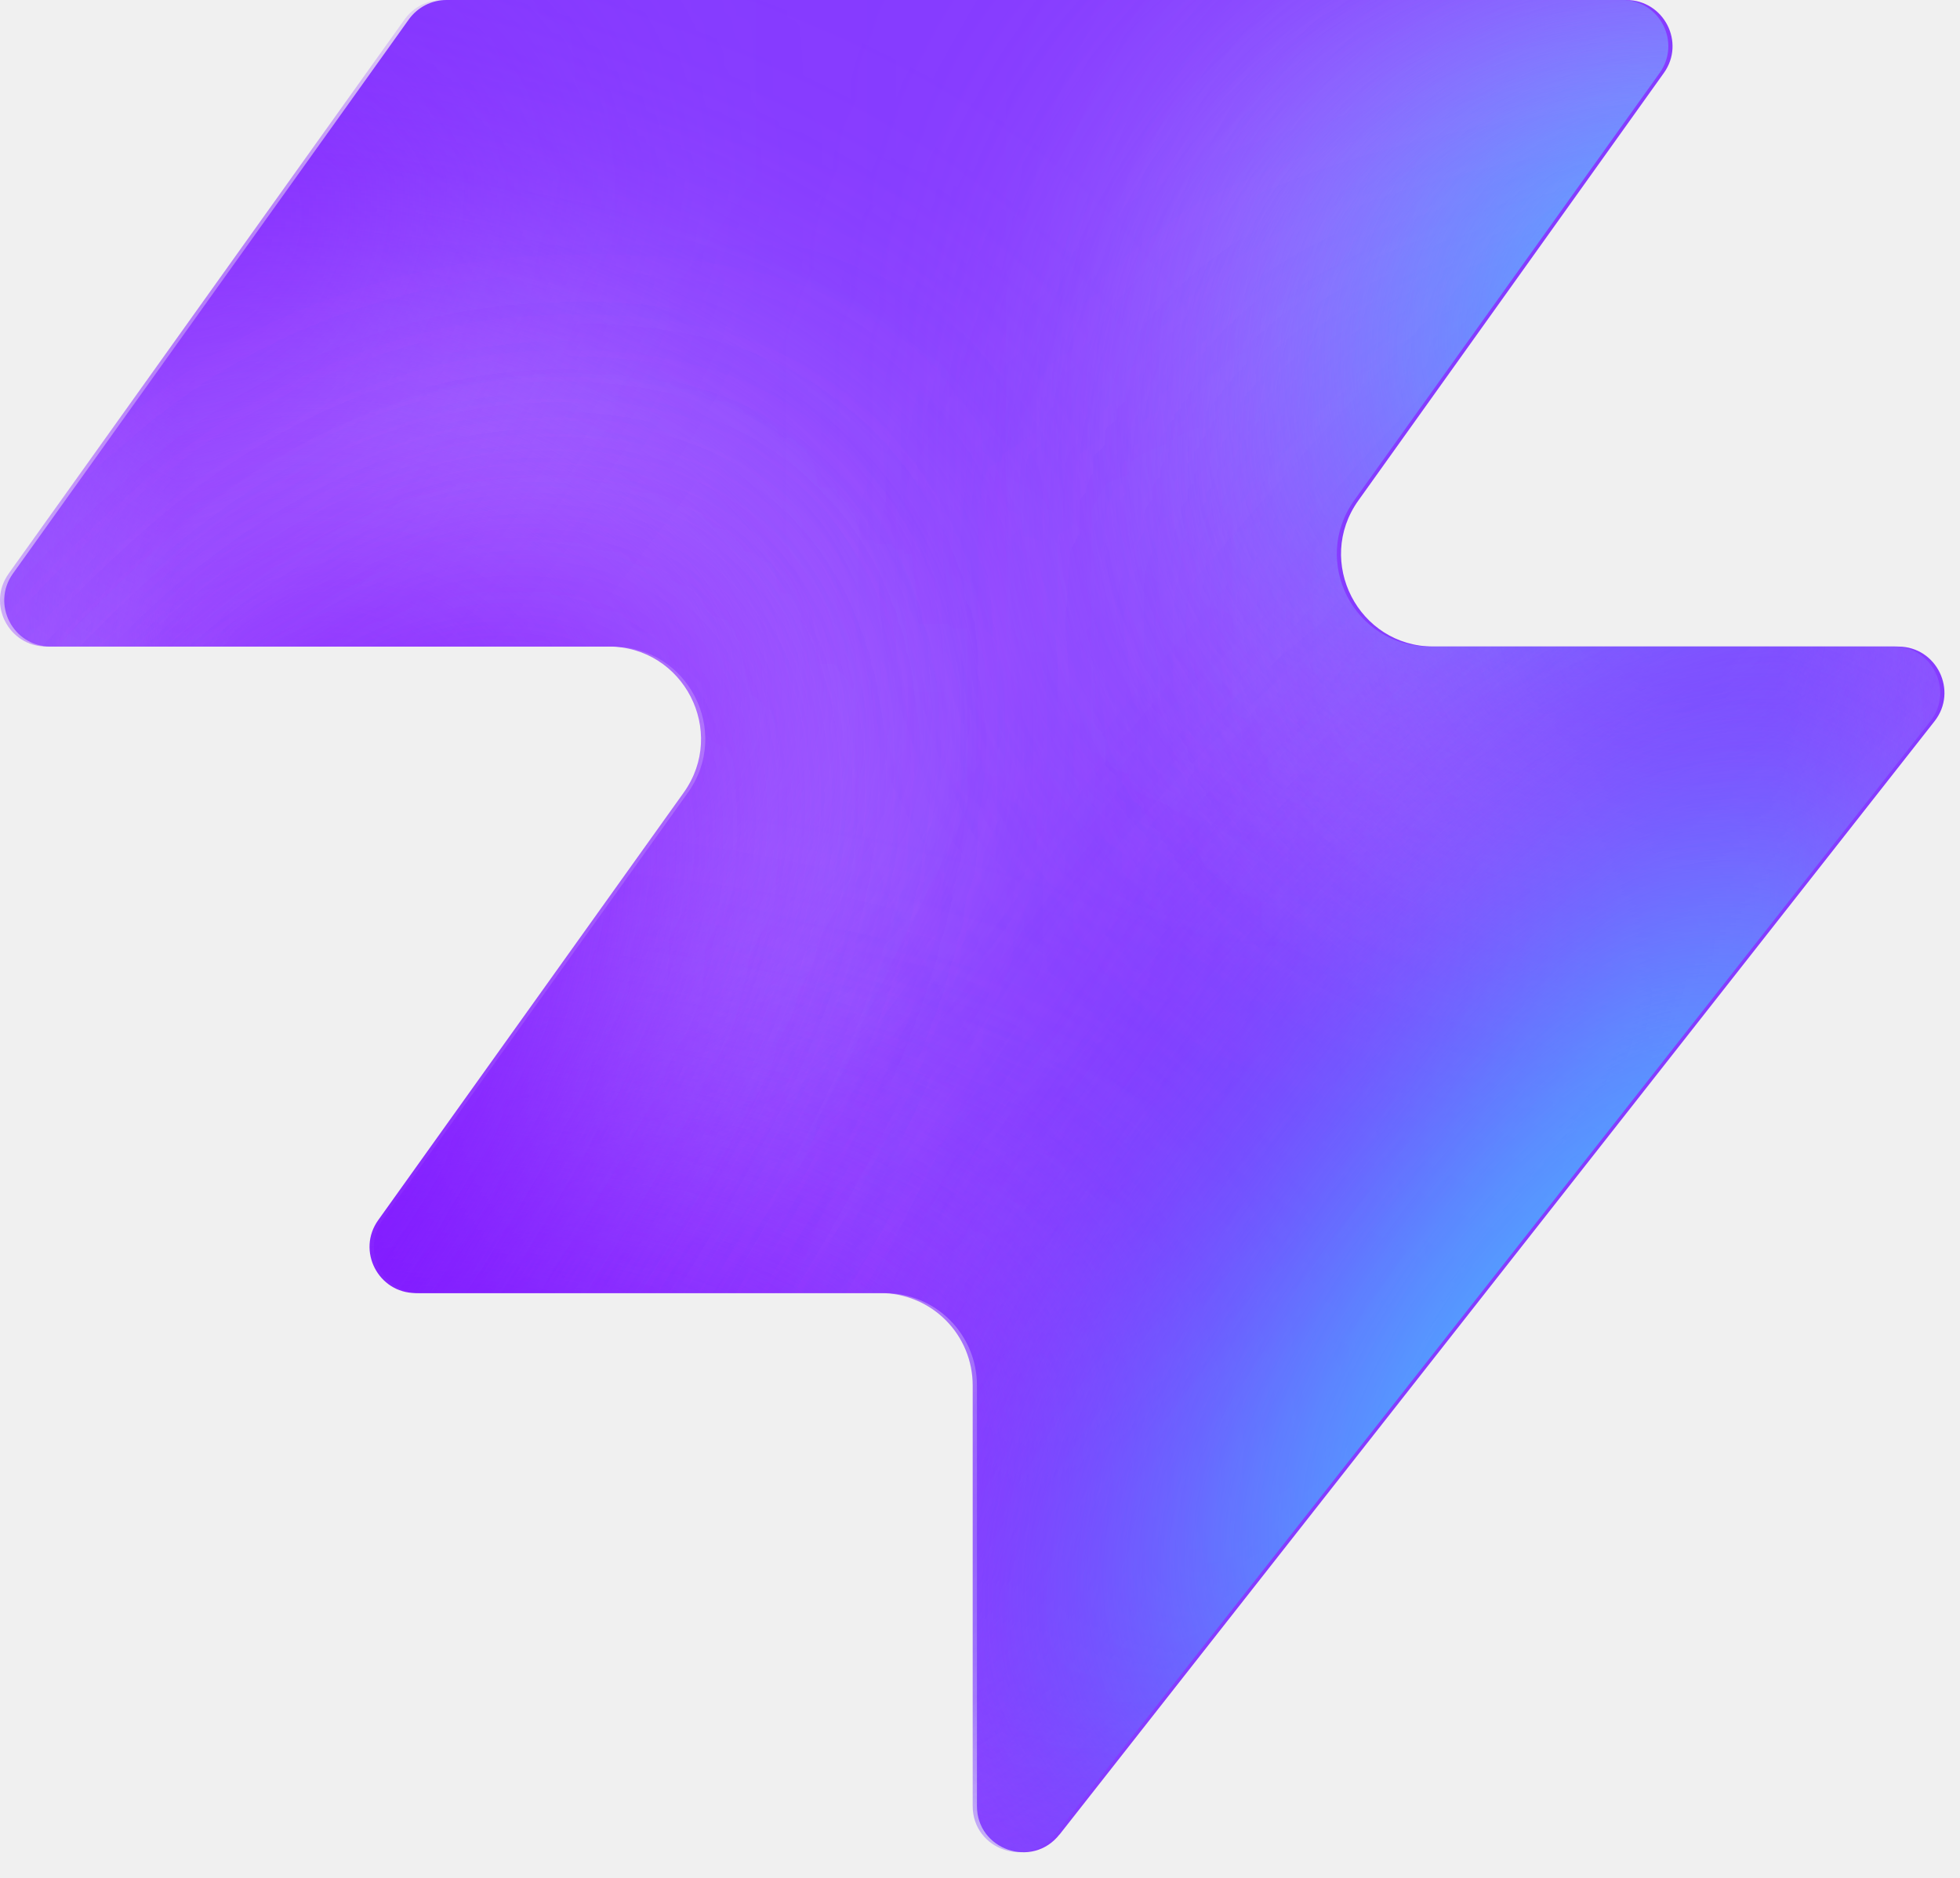
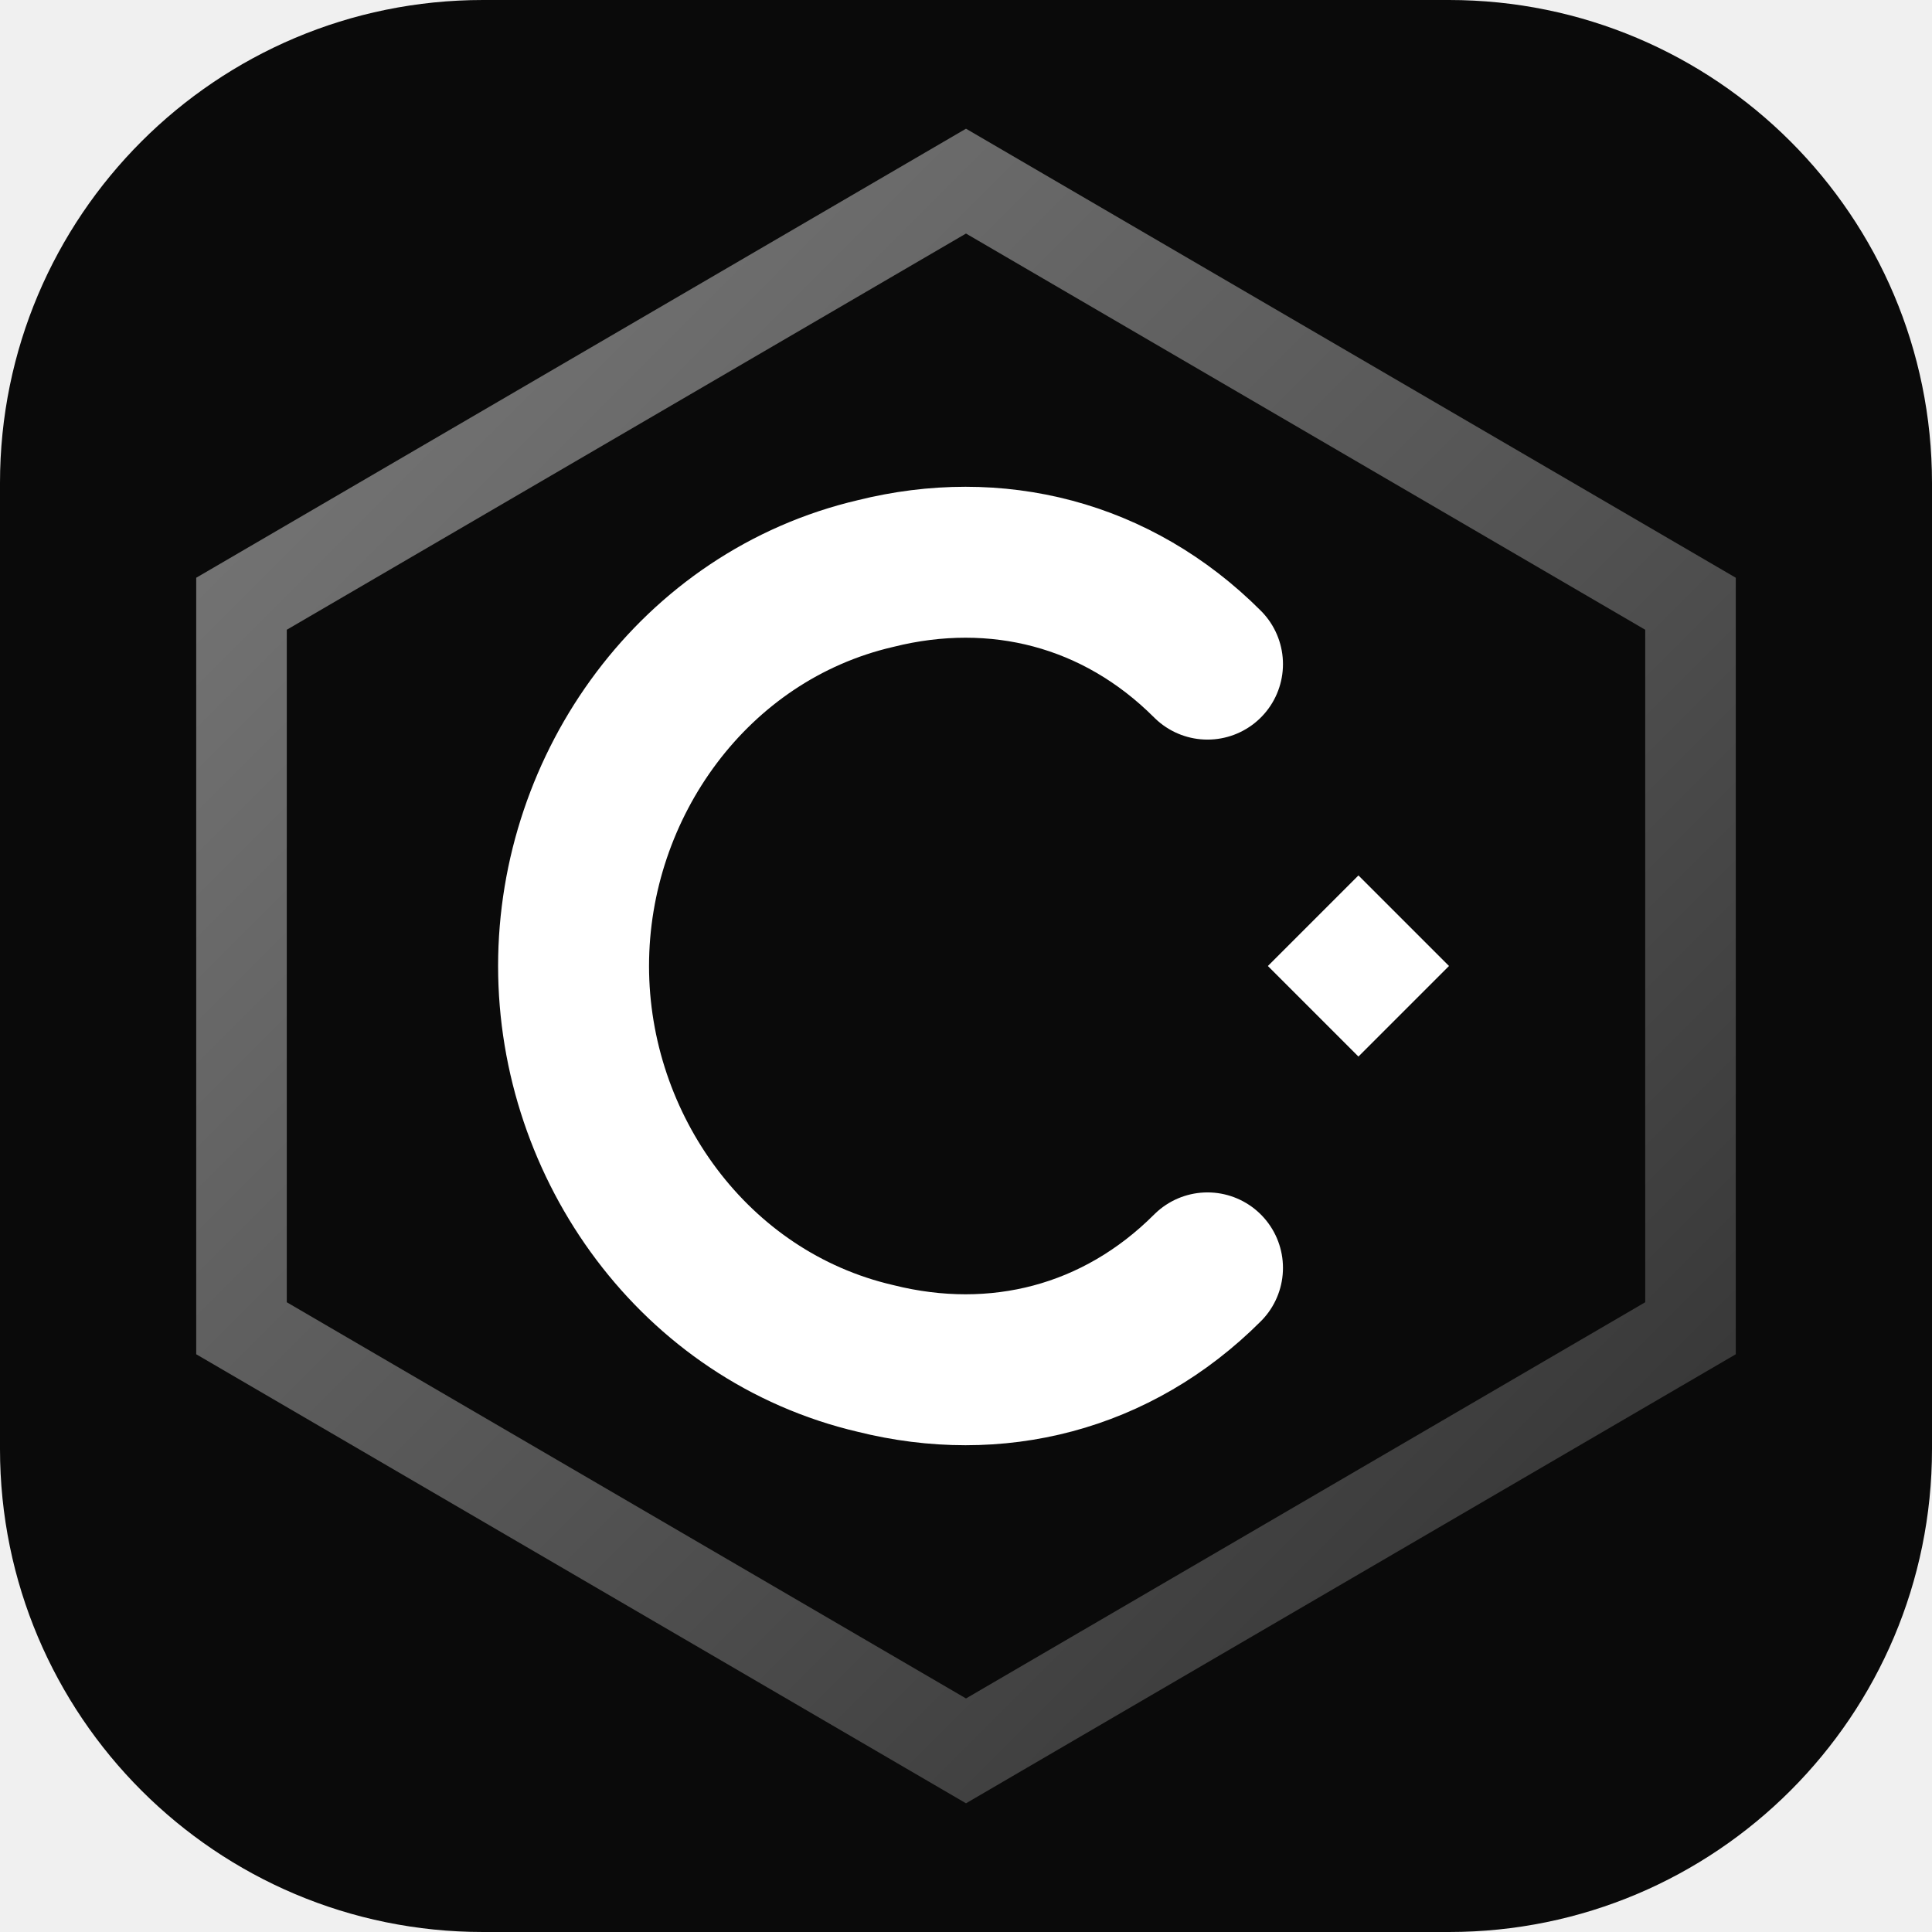
- <svg xmlns="http://www.w3.org/2000/svg" width="48" height="46" fill="none" viewBox="0 0 48 46">
-   <path fill="#863bff" d="M25.946 44.938c-.664.845-2.021.375-2.021-.698V33.937a2.26 2.26 0 0 0-2.262-2.262H10.287c-.92 0-1.456-1.04-.92-1.788l7.48-10.471c1.07-1.497 0-3.578-1.842-3.578H1.237c-.92 0-1.456-1.04-.92-1.788L10.013.474c.214-.297.556-.474.92-.474h28.894c.92 0 1.456 1.04.92 1.788l-7.48 10.471c-1.07 1.498 0 3.579 1.842 3.579h11.377c.943 0 1.473 1.088.89 1.83L25.947 44.94z" style="fill:#863bff;fill:color(display-p3 .525 .23 1);fill-opacity:1" />
-   <mask id="a" width="48" height="46" x="0" y="0" maskUnits="userSpaceOnUse" style="mask-type:alpha">
-     <path fill="#000" d="M25.842 44.938c-.664.844-2.021.375-2.021-.698V33.937a2.26 2.26 0 0 0-2.262-2.262H10.183c-.92 0-1.456-1.04-.92-1.788l7.48-10.471c1.07-1.498 0-3.579-1.842-3.579H1.133c-.92 0-1.456-1.04-.92-1.787L9.91.473c.214-.297.556-.474.92-.474h28.894c.92 0 1.456 1.04.92 1.788l-7.48 10.471c-1.07 1.498 0 3.578 1.842 3.578h11.377c.943 0 1.473 1.088.89 1.832L25.843 44.94z" style="fill:#000;fill-opacity:1" />
-   </mask>
-   <g mask="url(#a)">
-     <g filter="url(#b)">
-       <ellipse cx="5.508" cy="14.704" fill="#ede6ff" rx="5.508" ry="14.704" style="fill:#ede6ff;fill:color(display-p3 .927 .903 1);fill-opacity:1" transform="matrix(.00324 1 1 -.00324 -4.47 31.516)" />
-     </g>
-     <g filter="url(#c)">
-       <ellipse cx="10.399" cy="29.851" fill="#ede6ff" rx="10.399" ry="29.851" style="fill:#ede6ff;fill:color(display-p3 .927 .903 1);fill-opacity:1" transform="matrix(.00324 1 1 -.00324 -39.328 7.883)" />
-     </g>
-     <g filter="url(#d)">
-       <ellipse cx="5.508" cy="30.487" fill="#7e14ff" rx="5.508" ry="30.487" style="fill:#7e14ff;fill:color(display-p3 .492 .077 1);fill-opacity:1" transform="rotate(89.814 -25.913 -14.639)scale(1 -1)" />
-     </g>
-     <g filter="url(#e)">
-       <ellipse cx="5.508" cy="30.599" fill="#7e14ff" rx="5.508" ry="30.599" style="fill:#7e14ff;fill:color(display-p3 .492 .077 1);fill-opacity:1" transform="rotate(89.814 -32.644 -3.334)scale(1 -1)" />
-     </g>
-     <g filter="url(#f)">
-       <ellipse cx="5.508" cy="30.599" fill="#7e14ff" rx="5.508" ry="30.599" style="fill:#7e14ff;fill:color(display-p3 .492 .077 1);fill-opacity:1" transform="matrix(.00324 1 1 -.00324 -34.34 30.47)" />
-     </g>
-     <g filter="url(#g)">
-       <ellipse cx="14.072" cy="22.078" fill="#ede6ff" rx="14.072" ry="22.078" style="fill:#ede6ff;fill:color(display-p3 .927 .903 1);fill-opacity:1" transform="rotate(93.35 24.506 48.493)scale(-1 1)" />
-     </g>
-     <g filter="url(#h)">
-       <ellipse cx="3.47" cy="21.501" fill="#7e14ff" rx="3.47" ry="21.501" style="fill:#7e14ff;fill:color(display-p3 .492 .077 1);fill-opacity:1" transform="rotate(89.009 28.708 47.59)scale(-1 1)" />
-     </g>
-     <g filter="url(#i)">
-       <ellipse cx="3.47" cy="21.501" fill="#7e14ff" rx="3.47" ry="21.501" style="fill:#7e14ff;fill:color(display-p3 .492 .077 1);fill-opacity:1" transform="rotate(89.009 28.708 47.59)scale(-1 1)" />
-     </g>
-     <g filter="url(#j)">
-       <ellipse cx=".387" cy="8.972" fill="#7e14ff" rx="4.407" ry="29.108" style="fill:#7e14ff;fill:color(display-p3 .492 .077 1);fill-opacity:1" transform="rotate(39.51 .387 8.972)" />
-     </g>
-     <g filter="url(#k)">
-       <ellipse cx="47.523" cy="-6.092" fill="#7e14ff" rx="4.407" ry="29.108" style="fill:#7e14ff;fill:color(display-p3 .492 .077 1);fill-opacity:1" transform="rotate(37.892 47.523 -6.092)" />
-     </g>
-     <g filter="url(#l)">
-       <ellipse cx="41.412" cy="6.333" fill="#47bfff" rx="5.971" ry="9.665" style="fill:#47bfff;fill:color(display-p3 .28 .748 1);fill-opacity:1" transform="rotate(37.892 41.412 6.333)" />
-     </g>
-     <g filter="url(#m)">
-       <ellipse cx="-1.879" cy="38.332" fill="#7e14ff" rx="4.407" ry="29.108" style="fill:#7e14ff;fill:color(display-p3 .492 .077 1);fill-opacity:1" transform="rotate(37.892 -1.88 38.332)" />
-     </g>
-     <g filter="url(#n)">
-       <ellipse cx="-1.879" cy="38.332" fill="#7e14ff" rx="4.407" ry="29.108" style="fill:#7e14ff;fill:color(display-p3 .492 .077 1);fill-opacity:1" transform="rotate(37.892 -1.88 38.332)" />
-     </g>
-     <g filter="url(#o)">
-       <ellipse cx="35.651" cy="29.907" fill="#7e14ff" rx="4.407" ry="29.108" style="fill:#7e14ff;fill:color(display-p3 .492 .077 1);fill-opacity:1" transform="rotate(37.892 35.651 29.907)" />
-     </g>
-     <g filter="url(#p)">
-       <ellipse cx="38.418" cy="32.4" fill="#47bfff" rx="5.971" ry="15.297" style="fill:#47bfff;fill:color(display-p3 .28 .748 1);fill-opacity:1" transform="rotate(37.892 38.418 32.4)" />
-     </g>
-   </g>
+ <svg xmlns="http://www.w3.org/2000/svg" width="32" height="32" viewBox="0 0 32 32" fill="none">
  <defs>
-     <filter id="b" width="60.045" height="41.654" x="-19.77" y="16.149" color-interpolation-filters="sRGB" filterUnits="userSpaceOnUse">
-       <feFlood flood-opacity="0" result="BackgroundImageFix" />
-       <feBlend in="SourceGraphic" in2="BackgroundImageFix" result="shape" />
-       <feGaussianBlur result="effect1_foregroundBlur_2002_17158" stdDeviation="7.659" />
-     </filter>
-     <filter id="c" width="90.34" height="51.437" x="-54.613" y="-7.533" color-interpolation-filters="sRGB" filterUnits="userSpaceOnUse">
-       <feFlood flood-opacity="0" result="BackgroundImageFix" />
-       <feBlend in="SourceGraphic" in2="BackgroundImageFix" result="shape" />
-       <feGaussianBlur result="effect1_foregroundBlur_2002_17158" stdDeviation="7.659" />
-     </filter>
-     <filter id="d" width="79.355" height="29.4" x="-49.64" y="2.03" color-interpolation-filters="sRGB" filterUnits="userSpaceOnUse">
-       <feFlood flood-opacity="0" result="BackgroundImageFix" />
-       <feBlend in="SourceGraphic" in2="BackgroundImageFix" result="shape" />
-       <feGaussianBlur result="effect1_foregroundBlur_2002_17158" stdDeviation="4.596" />
-     </filter>
-     <filter id="e" width="79.579" height="29.4" x="-45.045" y="20.029" color-interpolation-filters="sRGB" filterUnits="userSpaceOnUse">
-       <feFlood flood-opacity="0" result="BackgroundImageFix" />
-       <feBlend in="SourceGraphic" in2="BackgroundImageFix" result="shape" />
-       <feGaussianBlur result="effect1_foregroundBlur_2002_17158" stdDeviation="4.596" />
-     </filter>
-     <filter id="f" width="79.579" height="29.4" x="-43.513" y="21.178" color-interpolation-filters="sRGB" filterUnits="userSpaceOnUse">
-       <feFlood flood-opacity="0" result="BackgroundImageFix" />
-       <feBlend in="SourceGraphic" in2="BackgroundImageFix" result="shape" />
-       <feGaussianBlur result="effect1_foregroundBlur_2002_17158" stdDeviation="4.596" />
-     </filter>
-     <filter id="g" width="74.749" height="58.852" x="15.756" y="-17.901" color-interpolation-filters="sRGB" filterUnits="userSpaceOnUse">
-       <feFlood flood-opacity="0" result="BackgroundImageFix" />
-       <feBlend in="SourceGraphic" in2="BackgroundImageFix" result="shape" />
-       <feGaussianBlur result="effect1_foregroundBlur_2002_17158" stdDeviation="7.659" />
-     </filter>
-     <filter id="h" width="61.377" height="25.362" x="23.548" y="2.284" color-interpolation-filters="sRGB" filterUnits="userSpaceOnUse">
-       <feFlood flood-opacity="0" result="BackgroundImageFix" />
-       <feBlend in="SourceGraphic" in2="BackgroundImageFix" result="shape" />
-       <feGaussianBlur result="effect1_foregroundBlur_2002_17158" stdDeviation="4.596" />
-     </filter>
-     <filter id="i" width="61.377" height="25.362" x="23.548" y="2.284" color-interpolation-filters="sRGB" filterUnits="userSpaceOnUse">
-       <feFlood flood-opacity="0" result="BackgroundImageFix" />
-       <feBlend in="SourceGraphic" in2="BackgroundImageFix" result="shape" />
-       <feGaussianBlur result="effect1_foregroundBlur_2002_17158" stdDeviation="4.596" />
-     </filter>
-     <filter id="j" width="56.045" height="63.649" x="-27.636" y="-22.853" color-interpolation-filters="sRGB" filterUnits="userSpaceOnUse">
-       <feFlood flood-opacity="0" result="BackgroundImageFix" />
-       <feBlend in="SourceGraphic" in2="BackgroundImageFix" result="shape" />
-       <feGaussianBlur result="effect1_foregroundBlur_2002_17158" stdDeviation="4.596" />
-     </filter>
-     <filter id="k" width="54.814" height="64.646" x="20.116" y="-38.415" color-interpolation-filters="sRGB" filterUnits="userSpaceOnUse">
-       <feFlood flood-opacity="0" result="BackgroundImageFix" />
-       <feBlend in="SourceGraphic" in2="BackgroundImageFix" result="shape" />
-       <feGaussianBlur result="effect1_foregroundBlur_2002_17158" stdDeviation="4.596" />
-     </filter>
-     <filter id="l" width="33.541" height="35.313" x="24.641" y="-11.323" color-interpolation-filters="sRGB" filterUnits="userSpaceOnUse">
-       <feFlood flood-opacity="0" result="BackgroundImageFix" />
-       <feBlend in="SourceGraphic" in2="BackgroundImageFix" result="shape" />
-       <feGaussianBlur result="effect1_foregroundBlur_2002_17158" stdDeviation="4.596" />
-     </filter>
-     <filter id="m" width="54.814" height="64.646" x="-29.286" y="6.009" color-interpolation-filters="sRGB" filterUnits="userSpaceOnUse">
-       <feFlood flood-opacity="0" result="BackgroundImageFix" />
-       <feBlend in="SourceGraphic" in2="BackgroundImageFix" result="shape" />
-       <feGaussianBlur result="effect1_foregroundBlur_2002_17158" stdDeviation="4.596" />
-     </filter>
-     <filter id="n" width="54.814" height="64.646" x="-29.286" y="6.009" color-interpolation-filters="sRGB" filterUnits="userSpaceOnUse">
-       <feFlood flood-opacity="0" result="BackgroundImageFix" />
-       <feBlend in="SourceGraphic" in2="BackgroundImageFix" result="shape" />
-       <feGaussianBlur result="effect1_foregroundBlur_2002_17158" stdDeviation="4.596" />
-     </filter>
-     <filter id="o" width="54.814" height="64.646" x="8.244" y="-2.416" color-interpolation-filters="sRGB" filterUnits="userSpaceOnUse">
-       <feFlood flood-opacity="0" result="BackgroundImageFix" />
-       <feBlend in="SourceGraphic" in2="BackgroundImageFix" result="shape" />
-       <feGaussianBlur result="effect1_foregroundBlur_2002_17158" stdDeviation="4.596" />
-     </filter>
-     <filter id="p" width="39.409" height="43.623" x="18.713" y="10.588" color-interpolation-filters="sRGB" filterUnits="userSpaceOnUse">
-       <feFlood flood-opacity="0" result="BackgroundImageFix" />
-       <feBlend in="SourceGraphic" in2="BackgroundImageFix" result="shape" />
-       <feGaussianBlur result="effect1_foregroundBlur_2002_17158" stdDeviation="4.596" />
-     </filter>
+     <linearGradient id="logo-grad" x1="0" y1="0" x2="32" y2="32" gradientUnits="userSpaceOnUse">
+       <stop offset="0%" stop-color="#ffffff" />
+       <stop offset="50%" stop-color="#a3a3a3" />
+       <stop offset="100%" stop-color="#404040" />
+     </linearGradient>
  </defs>
+   <rect width="32" height="32" rx="8" fill="#0a0a0a" />
+   <path d="M16 3L28 10V22L16 29L4 22V10L16 3Z" stroke="url(#logo-grad)" stroke-width="1.5" stroke-opacity="0.5" />
+   <path d="M20 11C18.5 9.5 16.5 9 14.5 9.5C11.5 10.2 9.5 13 9.5 16C9.5 19 11.5 21.8 14.5 22.5C16.5 23 18.5 22.5 20 21" stroke="white" stroke-width="2.5" stroke-linecap="round" />
+   <path d="M21 16L22.5 17.5L24 16L22.5 14.5L21 16Z" fill="white" />
</svg>
